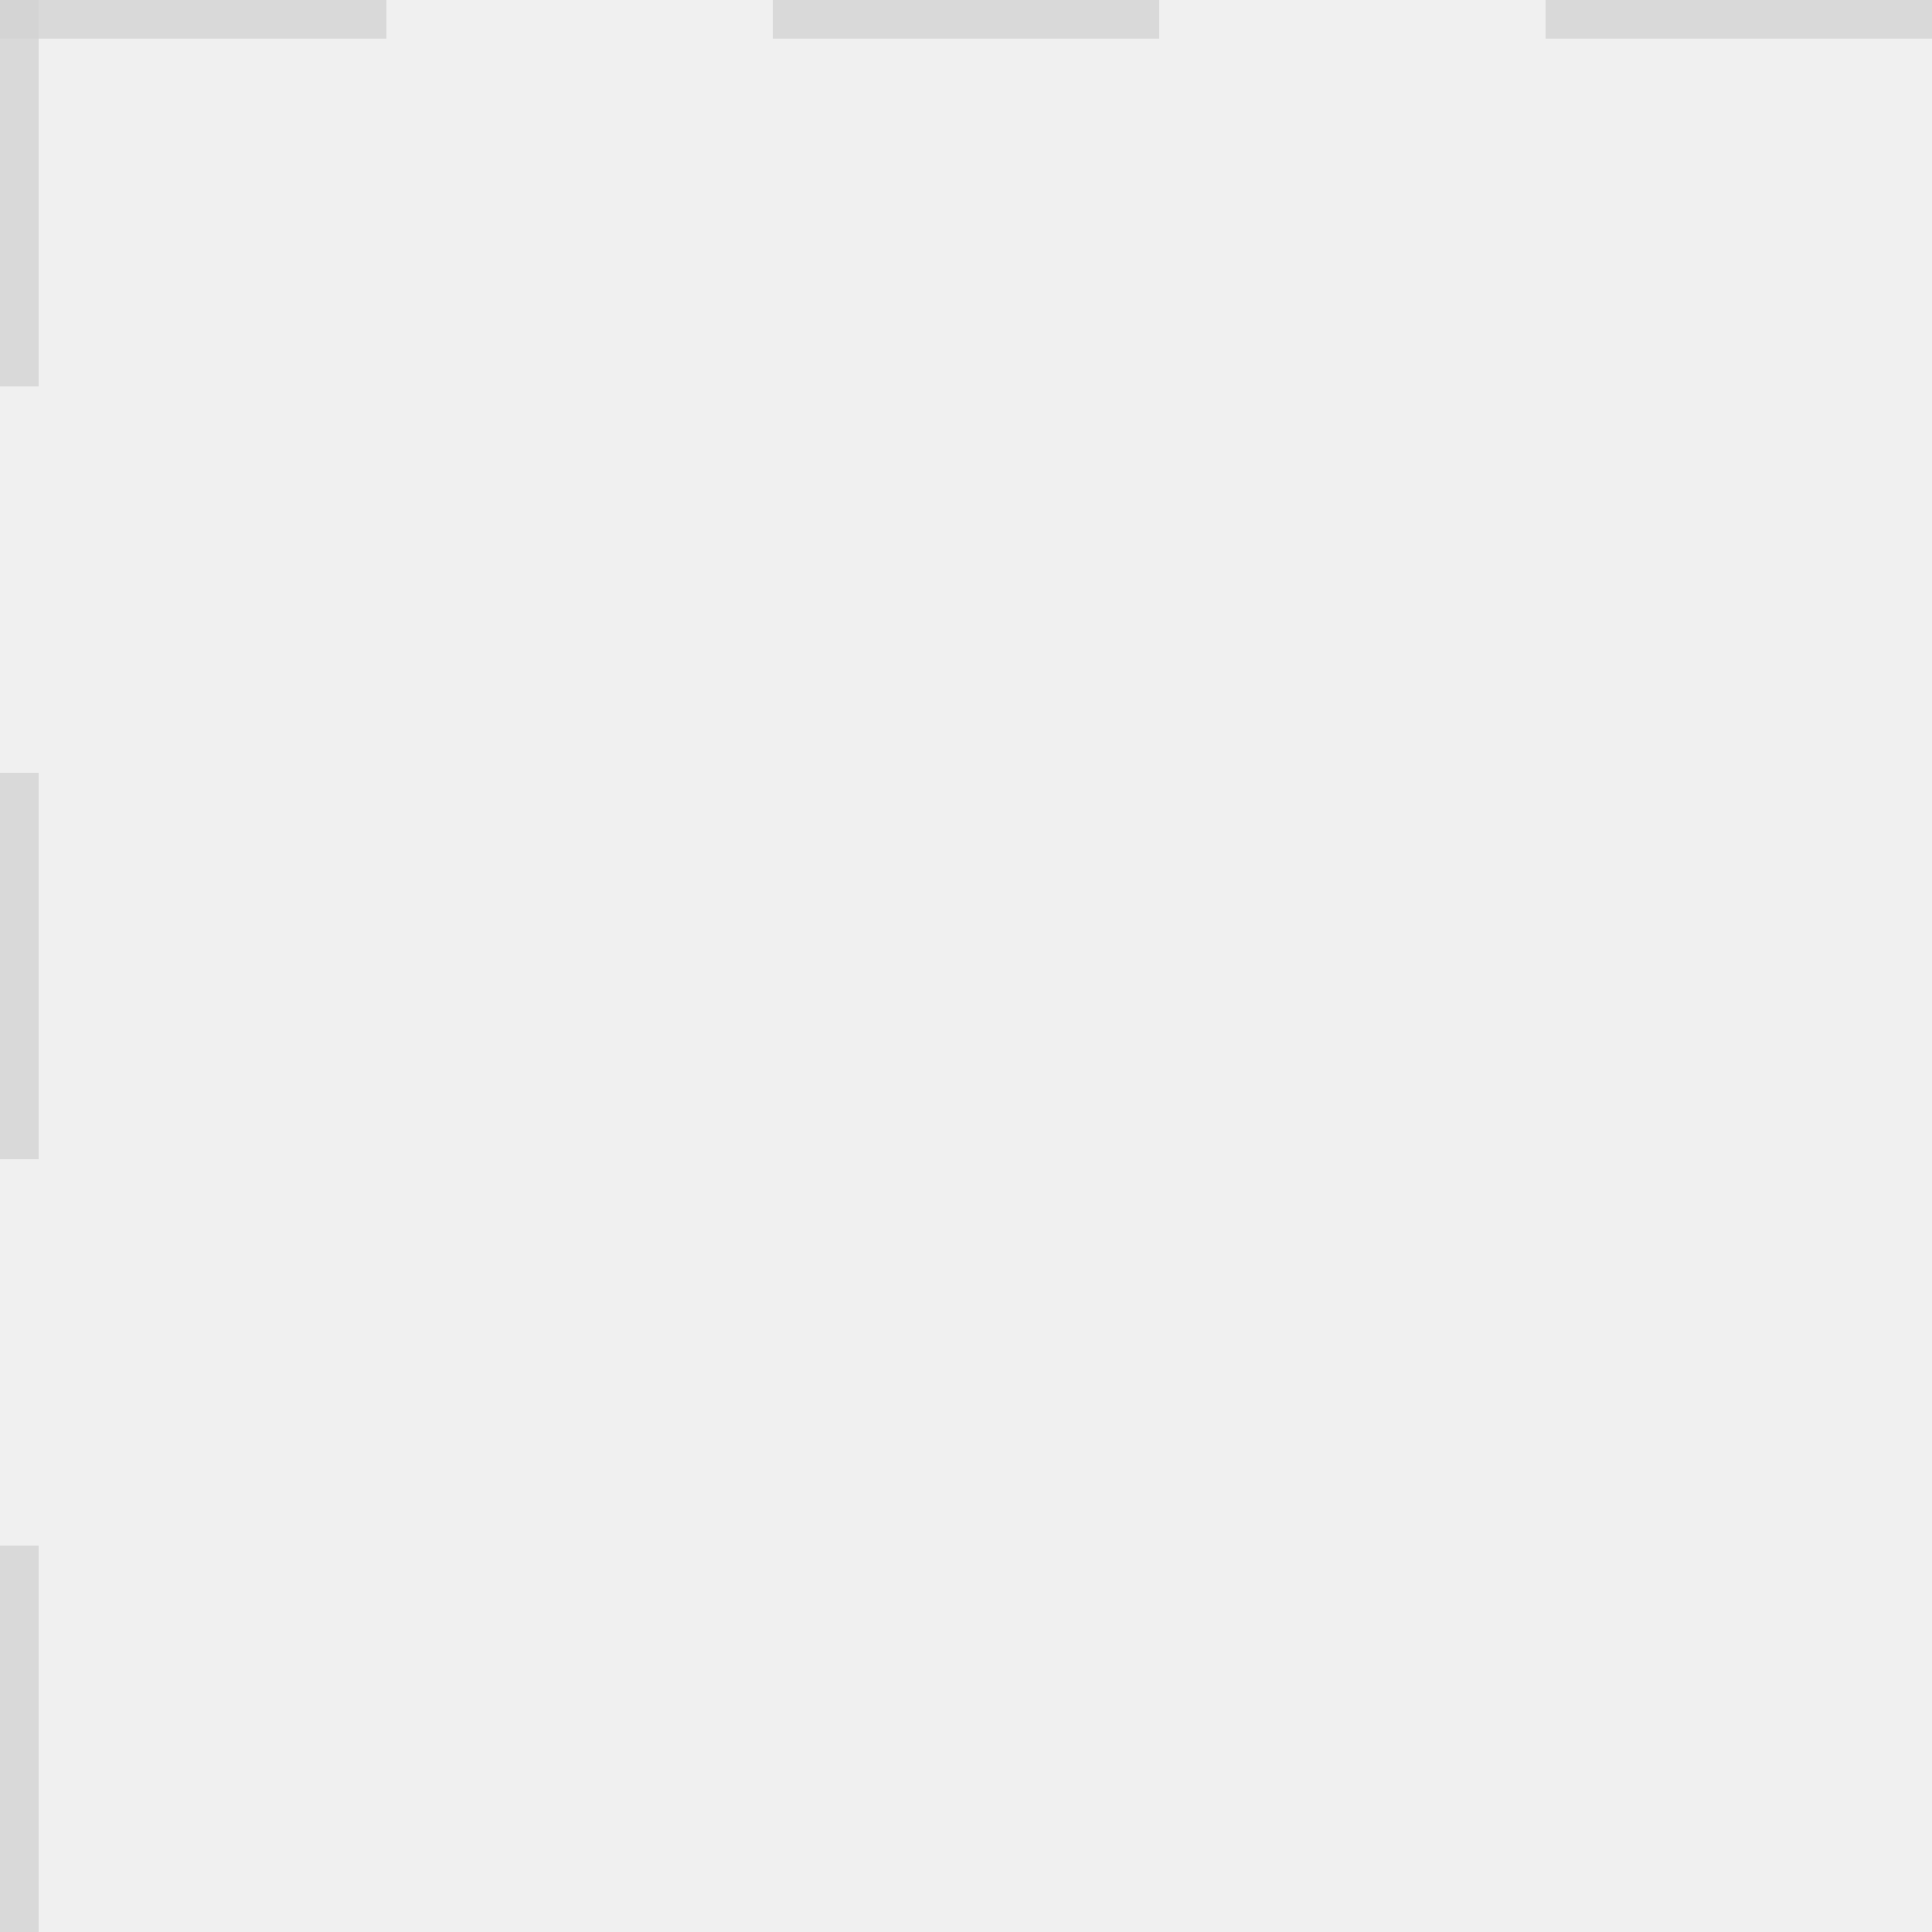
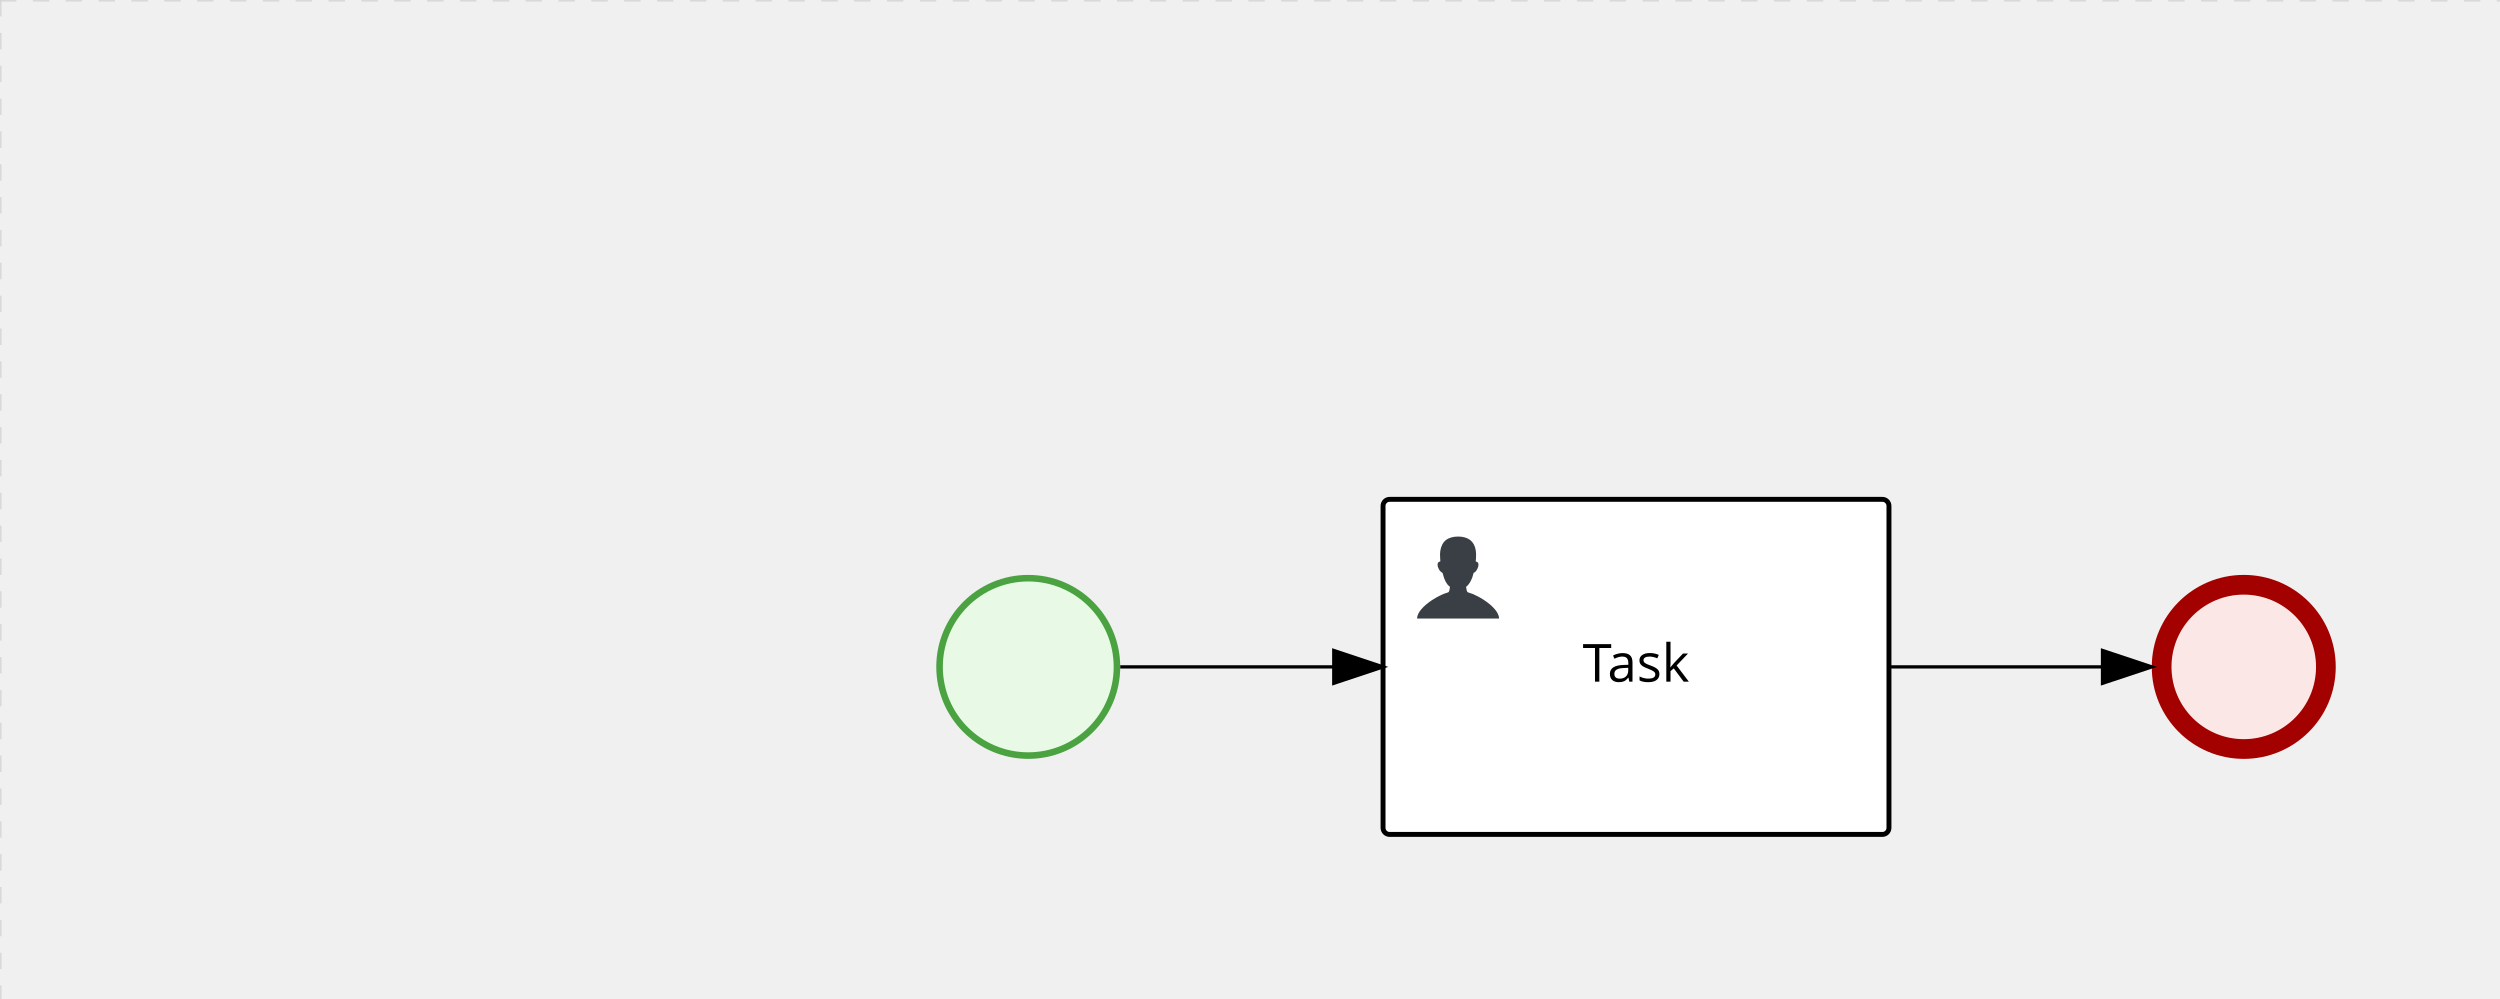
- <svg xmlns="http://www.w3.org/2000/svg" version="1.1" width="25" height="25" viewBox="0 0 25 25">
+ <svg xmlns="http://www.w3.org/2000/svg" version="1.1" width="761" height="304" viewBox="0 0 761 304">
  <defs />
  <g transform="matrix(1,0,0,1,0,0)">
    <g>
      <g>
        <g>
          <path fill="none" stroke="#d3d3d3" paint-order="fill stroke markers" d=" M 0 0 L 1200 0" stroke-miterlimit="10" stroke-opacity="0.8" stroke-dasharray="5" />
        </g>
        <g>
          <path fill="none" stroke="#d3d3d3" paint-order="fill stroke markers" d=" M 0 0 L 0 800" stroke-miterlimit="10" stroke-opacity="0.8" stroke-dasharray="5" />
        </g>
      </g>
+       <g id="_85A4C778-7F40-4A1D-8312-8E10329E53D1" bpmn2nodeid="_85A4C778-7F40-4A1D-8312-8E10329E53D1" transform="matrix(1,0,0,1,285,175)">
+         <g>
+           <path fill="none" stroke="none" />
+         </g>
+         <g transform="matrix(0.125,0,0,0.125,0,0)">
+           <g transform="matrix(1,0,0,1,0,0)">
+             <path fill="#e8fae6" stroke="none" id="_85A4C778-7F40-4A1D-8312-8E10329E53D1?shapeType=BACKGROUND" paint-order="stroke fill markers" d=" M 0 0 M 444 224 C 444 263.9 434.2 300.8 414.4 334.5 C 394.7 368.2 368 394.9 334.4 414.5 C 300.8 434.1 263.9 444 224 444 C 184.1 444 147.2 434.2 113.5 414.4 C 79.8 394.7 53.1 368 33.5 334.4 C 13.9 300.8 4 263.9 4 224 C 4 184.1 13.8 147.2 33.6 113.5 C 53.4 79.8 80.1 53.1 113.6 33.5 C 147.1 13.9 184.1 4 224 4 C 263.9 4 300.8 13.8 334.5 33.6 C 368.2 53.4 394.9 80.1 414.5 113.6 C 434.1 147.1 444 184.1 444 224 Z" />
+           </g>
+           <g>
+             <g transform="matrix(1,0,0,1,0,0)">
+               <g transform="matrix(1,0,0,1,0,0)">
+                 <path fill="rgb(74,162,65)" stroke="none" id="_85A4C778-7F40-4A1D-8312-8E10329E53D1?shapeType=BORDER&amp;renderType=FILL" paint-order="stroke fill markers" d=" M 0 0 M 224 0 C 100.3 0 0 100.3 0 224 C 0 347.7 100.3 448 224 448 C 347.7 448 448 347.7 448 224 C 448 100.3 347.7 0 224 0 Z M 0 0 M 224 432 C 109.1 432 16 338.9 16 224 C 16 109.1 109.1 16 224 16 C 338.9 16 432 109.1 432 224 C 432 338.9 338.9 432 224 432 Z" />
+               </g>
+             </g>
+           </g>
+         </g>
+         <g transform="matrix(1,0,0,1,28,61)" />
+       </g>
+       <g transform="matrix(1,0,0,1,285,175)" />
+       <g id="_E7FD82EB-B0D0-4EFB-8407-FCC1504B00E6" bpmn2nodeid="_E7FD82EB-B0D0-4EFB-8407-FCC1504B00E6" transform="matrix(1,0,0,1,421,152)">
+         <g>
+           <path fill="none" stroke="none" />
+         </g>
+         <g transform="matrix(1,0,0,1,0,0)">
+           <path fill="#ffffff" stroke="none" id="_E7FD82EB-B0D0-4EFB-8407-FCC1504B00E6?shapeType=BACKGROUND" paint-order="stroke fill markers" d=" M 2 0 L 152 0 L 152 0 A 2 2 0 0 1 154 2 L 154 100 L 154 100 A 2 2 0 0 1 152 102 L 2 102 L 2 102 A 2 2 0 0 1 0 100 L 0 2 L 0 2 A 2 2 0 0 1 2 0 Z" />
+         </g>
+         <g transform="matrix(1,0,0,1,0,0)">
+           <path fill="none" stroke="rgb(0,0,0)" id="_E7FD82EB-B0D0-4EFB-8407-FCC1504B00E6?shapeType=BORDER&amp;renderType=STROKE" paint-order="fill stroke markers" d=" M 2 0 L 152 0 L 152 0 A 2 2 0 0 1 154 2 L 154 100 L 154 100 A 2 2 0 0 1 152 102 L 2 102 L 2 102 A 2 2 0 0 1 0 100 L 0 2 L 0 2 A 2 2 0 0 1 2 0 Z" stroke-miterlimit="10" stroke-width="1.5" stroke-dasharray="" />
+         </g>
+         <g>
+           <g transform="matrix(0.06,0,0,0.06,9.4,9.4)">
+             <g transform="matrix(1,0,0,1,0,0)">
+               <path fill="#393f44" stroke="none" id="_E7FD82EB-B0D0-4EFB-8407-FCC1504B00E6undefined" paint-order="stroke fill markers" d=" M 0 0 M 16 445.21 C 16 440.869 18.784 431.129 22.001 424.217 C 35.768 394.64 77.283 359.28 129 333.084 C 144.516 325.224 157.347 319.964 167.807 317.174 C 171.932 316.074 175.729 314.414 176.525 313.363 C 178.894 310.234 180.914 302.908 181.727 294.5 L 182.5 286.5 L 178.507 283.455 C 166.303 274.146 154.284 251.678 148.04 226.5 C 145.611 216.707 145.056 215.462 142.984 215.158 C 141.703 214.97 138.083 212.243 134.939 209.099 C 123.233 197.393 116.891 177.376 121.44 166.49 C 123.002 162.751 128.155 159.01 131.75 159.004 C 134.448 159 134.471 158.603 132.914 138.788 C 130.927 113.496 134.279 92.265 143.132 74.076 C 152.232 55.38 167.569 42.882 189.049 36.66 C 210.203 30.532 237.797 30.532 258.951 36.66 C 300.042 48.563 318.958 83.806 314.955 141 C 314.32 150.075 313.624 157.788 313.409 158.14 C 313.194 158.493 314.575 159.073 316.479 159.43 C 328.929 161.766 330.986 177.018 321.496 196.621 C 316.903 206.109 309.357 214.508 304.817 215.185 C 303.023 215.453 302.293 217.146 299.943 226.5 C 296.659 239.567 294.474 245.305 287.948 257.995 C 282.491 268.606 273.035 281.109 268.108 284.229 L 264.871 286.278 L 265.518 292.889 C 266.345 301.33 268.639 309.871 270.877 312.837 C 272.067 314.415 275.002 315.79 280.063 317.139 C 291.069 320.075 303.617 325.274 321 334.102 C 369.815 358.891 410.848 393.758 425.032 422.5 C 429.07 430.682 432 440.232 432 445.21 L 432 448 L 224 448 L 16 448 L 16 445.21 Z" />
+             </g>
+           </g>
+         </g>
+         <g transform="matrix(1,0,0,1,4.04,13.68)">
+           <g transform="matrix(0.04,0,0,0.04,63.36,69.12)">
+             <g transform="matrix(1,0,0,1,0,0)">
+               <path fill="none" stroke="none" />
+             </g>
+             <g transform="matrix(1,0,0,1,0,0)">
+               <path fill="none" stroke="none" />
+             </g>
+           </g>
+         </g>
+         <g transform="matrix(1,0,0,1,60.76042,43.5)">
+           <text fill="#000000" stroke="none" font-family="Open Sans" font-size="12pt" font-style="normal" font-weight="normal" text-decoration="normal" x="16.24" y="12" text-anchor="middle" dominant-baseline="alphabetic">Task</text>
+         </g>
+       </g>
+       <g id="_540A8FC2-CBDD-44D8-BC74-3A8C0CAF8959" bpmn2nodeid="_540A8FC2-CBDD-44D8-BC74-3A8C0CAF8959">
+         <g>
+           <path fill="none" stroke="#000000" paint-order="fill stroke markers" d=" M 341 203 L 406 203" stroke-miterlimit="10" stroke-dasharray="" />
+         </g>
+         <g transform="matrix(1,0,0,1,341,203)" />
+         <g transform="matrix(6.123233995736766e-17,1,-1,6.123233995736766e-17,421,198)">
+           <path fill="#000000" stroke="#000000" paint-order="fill stroke markers" d=" M 10 15 L 0 15 L 5 0 Z" stroke-miterlimit="10" stroke-dasharray="" />
+         </g>
+         <g transform="matrix(1,0,0,1,341,193)" />
+       </g>
+       <g transform="matrix(1,0,0,1,421,152)" />
+       <g id="_F31F8FE8-AE7F-4C96-B2CE-83066CEA2D7F" bpmn2nodeid="_F31F8FE8-AE7F-4C96-B2CE-83066CEA2D7F" transform="matrix(1,0,0,1,655,175)">
+         <g>
+           <path fill="none" stroke="none" />
+         </g>
+         <g transform="matrix(0.125,0,0,0.125,0,0)">
+           <g transform="matrix(1,0,0,1,0,0)">
+             <path fill="#fce7e7" stroke="none" id="_F31F8FE8-AE7F-4C96-B2CE-83066CEA2D7F?shapeType=BACKGROUND" paint-order="stroke fill markers" d=" M 0 0 M 444 224 C 444 263.9 434.2 300.8 414.4 334.5 C 394.7 368.2 368 394.9 334.4 414.5 C 300.8 434.1 263.9 444 224 444 C 184.1 444 147.2 434.2 113.5 414.4 C 79.8 394.7 53.1 368 33.5 334.4 C 13.9 300.8 4 263.9 4 224 C 4 184.1 13.8 147.2 33.6 113.5 C 53.4 79.8 80.1 53.1 113.6 33.5 C 147.1 13.9 184.1 4 224 4 C 263.9 4 300.8 13.8 334.5 33.6 C 368.2 53.4 394.9 80.1 414.5 113.6 C 434.1 147.1 444 184.1 444 224 Z" />
+           </g>
+           <g>
+             <g transform="matrix(1,0,0,1,0,0)">
+               <g transform="matrix(1,0,0,1,0,0)">
+                 <path fill="rgb(163,0,0)" stroke="none" id="_F31F8FE8-AE7F-4C96-B2CE-83066CEA2D7F?shapeType=BORDER&amp;renderType=FILL" paint-order="stroke fill markers" d=" M 0 0 M 224 0 C 100.3 0 0 100.3 0 224 C 0 347.7 100.3 448 224 448 C 347.7 448 448 347.7 448 224 C 448 100.3 347.7 0 224 0 Z M 0 0 M 224 400 C 126.8 400 48 321.2 48 224 C 48 126.8 126.8 48 224 48 C 321.2 48 400 126.8 400 224 C 400 321.2 321.2 400 224 400 Z" />
+               </g>
+             </g>
+           </g>
+         </g>
+         <g transform="matrix(1,0,0,1,28,61)" />
+       </g>
+       <g id="_D9D71428-13F5-4EB6-8C0A-AA91016892CE" bpmn2nodeid="_D9D71428-13F5-4EB6-8C0A-AA91016892CE">
+         <g>
+           <path fill="none" stroke="#000000" paint-order="fill stroke markers" d=" M 575 203 L 640 203" stroke-miterlimit="10" stroke-dasharray="" />
+         </g>
+         <g transform="matrix(1,0,0,1,575,203)" />
+         <g transform="matrix(6.123233995736766e-17,1,-1,6.123233995736766e-17,655,198)">
+           <path fill="#000000" stroke="#000000" paint-order="fill stroke markers" d=" M 10 15 L 0 15 L 5 0 Z" stroke-miterlimit="10" stroke-dasharray="" />
+         </g>
+         <g transform="matrix(1,0,0,1,575,193)" />
+       </g>
+       <g transform="matrix(1,0,0,1,655,175)" />
    </g>
  </g>
</svg>
